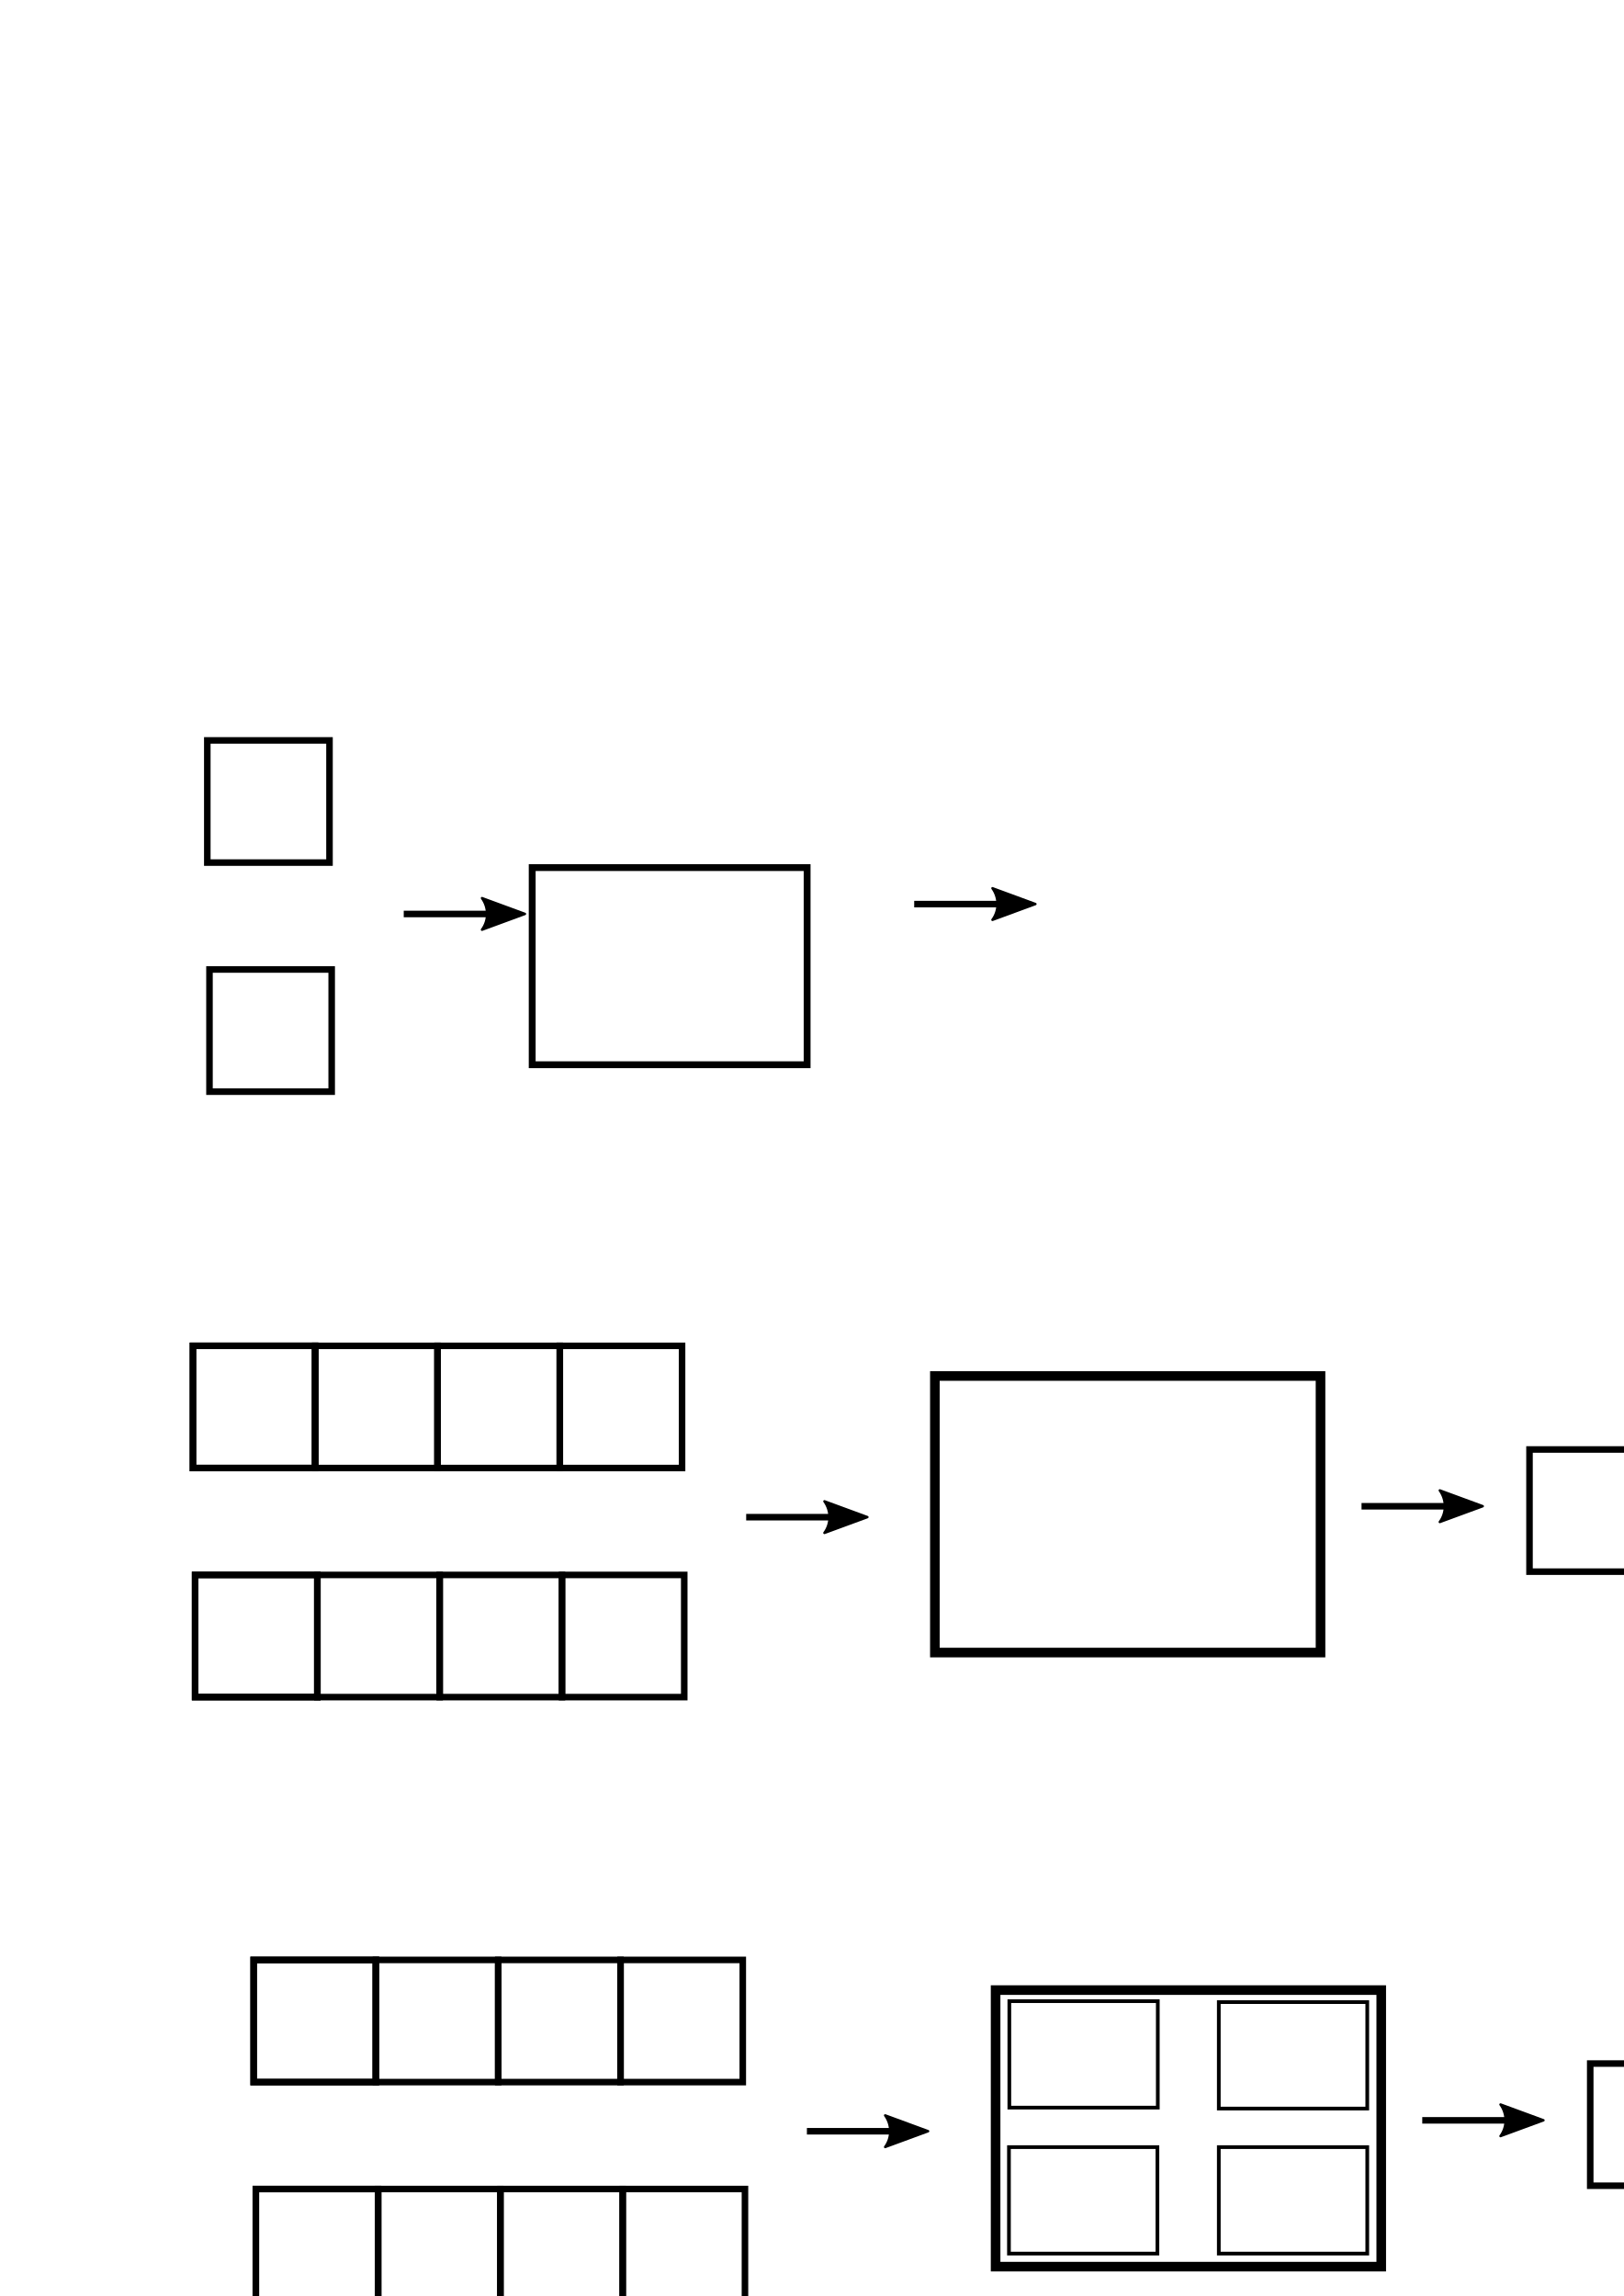
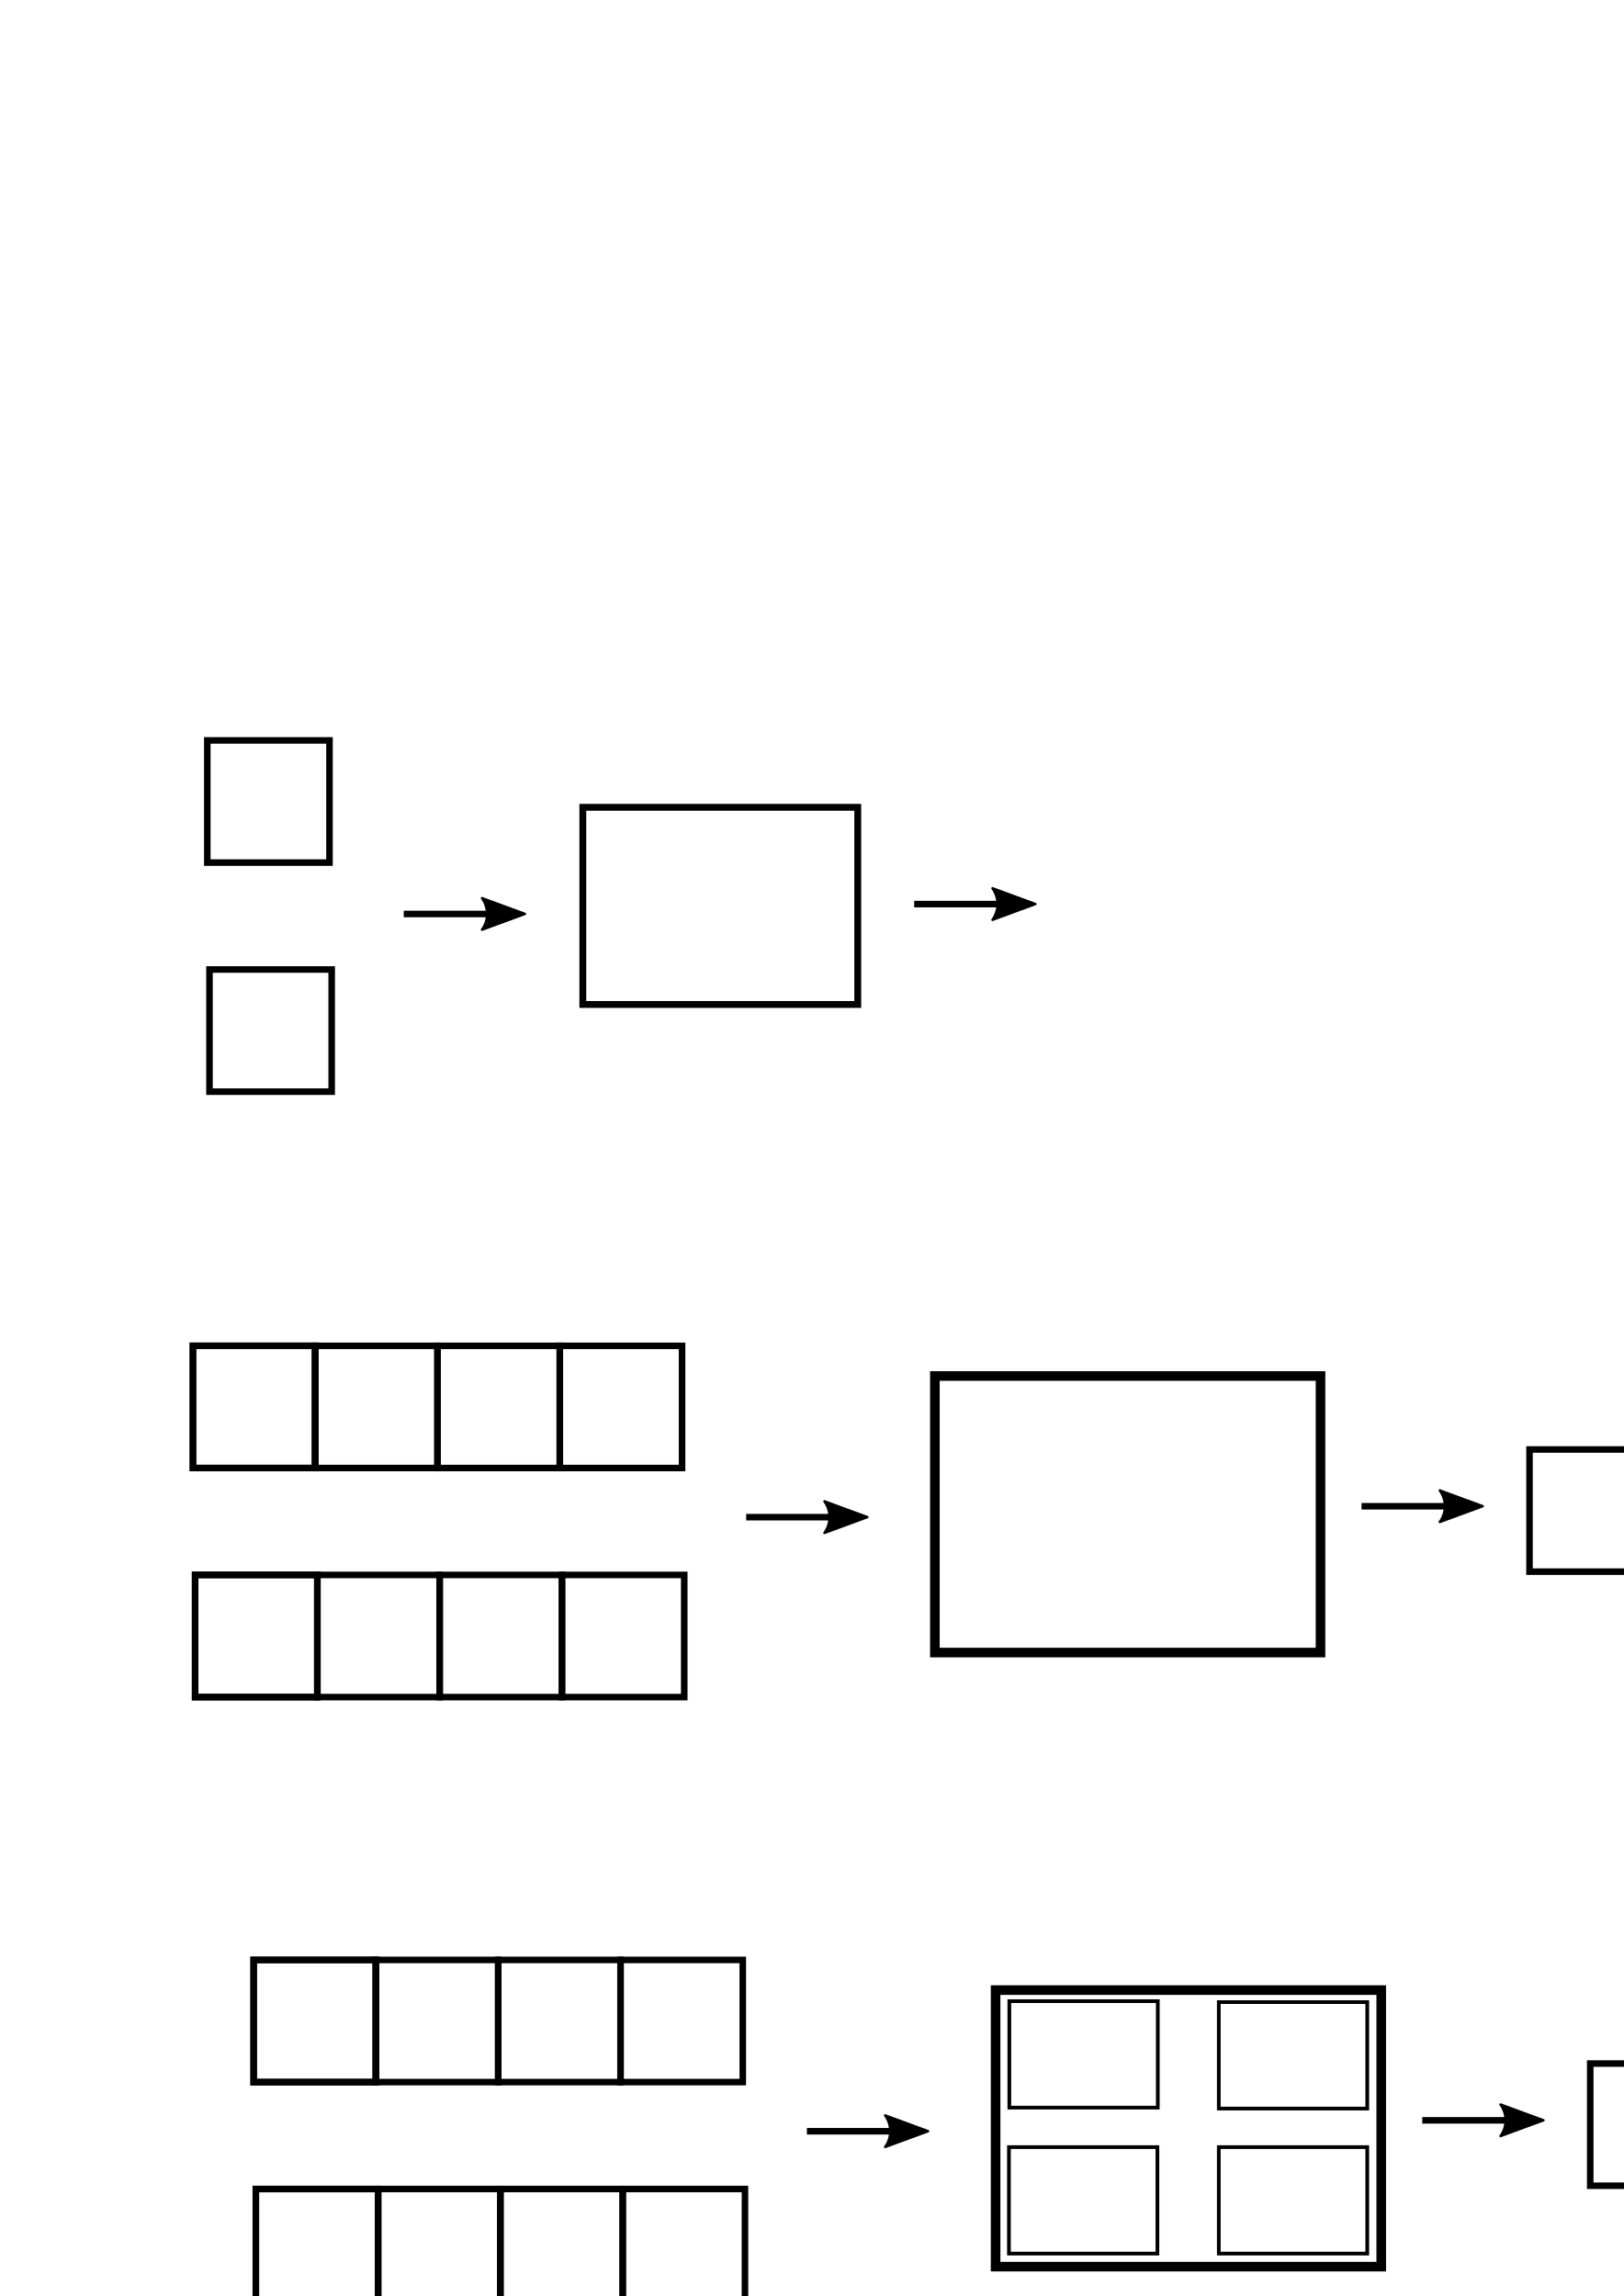
<svg xmlns="http://www.w3.org/2000/svg" xmlns:xlink="http://www.w3.org/1999/xlink" width="210mm" height="297mm" viewBox="0 0 744.094 1052.362" id="svg2" version="1.1">
  <defs id="defs4">
    <marker style="overflow:visible;" id="marker7127" refX="0.0" refY="0.0" orient="auto">
      <path transform="scale(0.6) rotate(180) translate(0,0)" d="M 8.719,4.034 L -2.207,0.016 L 8.719,-4.002 C 6.973,-1.63 6.983,1.616 8.719,4.034 z " style="fill-rule:evenodd;stroke-width:0.625;stroke-linejoin:round;stroke:#000000;stroke-opacity:1;fill:#000000;fill-opacity:1" id="path7129" />
    </marker>
    <marker orient="auto" refY="0.0" refX="0.0" id="Arrow2Mend" style="overflow:visible;">
      <path id="path4245" style="fill-rule:evenodd;stroke-width:0.625;stroke-linejoin:round;stroke:#000000;stroke-opacity:1;fill:#000000;fill-opacity:1" d="M 8.719,4.034 L -2.207,0.016 L 8.719,-4.002 C 6.973,-1.63 6.983,1.616 8.719,4.034 z " transform="scale(0.6) rotate(180) translate(0,0)" />
    </marker>
    <marker orient="auto" refY="0.0" refX="0.0" id="Arrow1Lend" style="overflow:visible;">
      <path id="path4221" d="M 0.0,0.0 L 5.0,-5.0 L -12.5,0.0 L 5.0,5.0 L 0.0,0.0 z " style="fill-rule:evenodd;stroke:#000000;stroke-width:1pt;stroke-opacity:1;fill:#000000;fill-opacity:1" transform="scale(0.8) rotate(180) translate(12.5,0)" />
    </marker>
    <marker orient="auto" refY="0" refX="0" id="Arrow2Mend-1" style="overflow:visible">
      <path id="path4245-7" style="fill:#000000;fill-opacity:1;fill-rule:evenodd;stroke:#000000;stroke-width:0.625;stroke-linejoin:round;stroke-opacity:1" d="M 8.719,4.034 -2.207,0.016 8.719,-4.002 c -1.745,2.372 -1.735,5.617 -6e-7,8.035 z" transform="scale(-0.6,-0.6)" />
    </marker>
    <marker orient="auto" refY="0" refX="0" id="Arrow2Mend-16" style="overflow:visible">
      <path id="path4245-8" style="fill:#000000;fill-opacity:1;fill-rule:evenodd;stroke:#000000;stroke-width:0.625;stroke-linejoin:round;stroke-opacity:1" d="M 8.719,4.034 -2.207,0.016 8.719,-4.002 c -1.745,2.372 -1.735,5.617 -6e-7,8.035 z" transform="scale(-0.6,-0.6)" />
    </marker>
    <marker orient="auto" refY="0" refX="0" id="Arrow2Mend-16-9" style="overflow:visible">
      <path id="path4245-8-4" style="fill:#000000;fill-opacity:1;fill-rule:evenodd;stroke:#000000;stroke-width:0.625;stroke-linejoin:round;stroke-opacity:1" d="M 8.719,4.034 -2.207,0.016 8.719,-4.002 c -1.745,2.372 -1.735,5.617 -6e-7,8.035 z" transform="scale(-0.6,-0.6)" />
    </marker>
    <marker orient="auto" refY="0" refX="0" id="Arrow2Mend-16-9-3" style="overflow:visible">
      <path id="path4245-8-4-9" style="fill:#000000;fill-opacity:1;fill-rule:evenodd;stroke:#000000;stroke-width:0.625;stroke-linejoin:round;stroke-opacity:1" d="M 8.719,4.034 -2.207,0.016 8.719,-4.002 c -1.745,2.372 -1.735,5.617 -6e-7,8.035 z" transform="scale(-0.6,-0.6)" />
    </marker>
    <marker orient="auto" refY="0" refX="0" id="Arrow2Mend-16-5" style="overflow:visible">
      <path id="path4245-8-1" style="fill:#000000;fill-opacity:1;fill-rule:evenodd;stroke:#000000;stroke-width:0.625;stroke-linejoin:round;stroke-opacity:1" d="M 8.719,4.034 -2.207,0.016 8.719,-4.002 c -1.745,2.372 -1.735,5.617 -6e-7,8.035 z" transform="scale(-0.6,-0.6)" />
    </marker>
    <marker orient="auto" refY="0" refX="0" id="Arrow2Mend-16-94" style="overflow:visible">
      <path id="path4245-8-5" style="fill:#000000;fill-opacity:1;fill-rule:evenodd;stroke:#000000;stroke-width:0.625;stroke-linejoin:round;stroke-opacity:1" d="M 8.719,4.034 -2.207,0.016 8.719,-4.002 c -1.745,2.372 -1.735,5.617 -6e-7,8.035 z" transform="scale(-0.6,-0.6)" />
    </marker>
    <marker orient="auto" refY="0" refX="0" id="Arrow2Mend-16-9-0" style="overflow:visible">
      <path id="path4245-8-4-8" style="fill:#000000;fill-opacity:1;fill-rule:evenodd;stroke:#000000;stroke-width:0.625;stroke-linejoin:round;stroke-opacity:1" d="M 8.719,4.034 -2.207,0.016 8.719,-4.002 c -1.745,2.372 -1.735,5.617 -6e-7,8.035 z" transform="scale(-0.6,-0.6)" />
    </marker>
    <marker orient="auto" refY="0" refX="0" id="Arrow2Mend-16-9-0-2" style="overflow:visible">
      <path id="path4245-8-4-8-9" style="fill:#000000;fill-opacity:1;fill-rule:evenodd;stroke:#000000;stroke-width:0.625;stroke-linejoin:round;stroke-opacity:1" d="M 8.719,4.034 -2.207,0.016 8.719,-4.002 c -1.745,2.372 -1.735,5.617 -6e-7,8.035 z" transform="scale(-0.6,-0.6)" />
    </marker>
    <marker orient="auto" refY="0" refX="0" id="Arrow2Mend-16-94-1" style="overflow:visible">
      <path id="path4245-8-5-3" style="fill:#000000;fill-opacity:1;fill-rule:evenodd;stroke:#000000;stroke-width:0.625;stroke-linejoin:round;stroke-opacity:1" d="M 8.719,4.034 -2.207,0.016 8.719,-4.002 c -1.745,2.372 -1.735,5.617 -6e-7,8.035 z" transform="scale(-0.6,-0.6)" />
    </marker>
  </defs>
  <g id="layer1">
    <flowRoot xml:space="preserve" id="flowRoot4164" style="font-style:normal;font-weight:normal;font-size:40px;line-height:125%;font-family:sans-serif;letter-spacing:0px;word-spacing:0px;fill:#000000;fill-opacity:1;stroke:none;stroke-width:1px;stroke-linecap:butt;stroke-linejoin:miter;stroke-opacity:1" transform="translate(0,42.4375)">
      <flowRegion id="flowRegion4166">
        <rect id="rect4168" width="184.375" height="121.875" x="101.562" y="294.55" />
      </flowRegion>
      <flowPara id="flowPara4170">A<flowSpan style="font-size:65%;baseline-shift:sub" id="flowSpan4180">1</flowSpan>
      </flowPara>
    </flowRoot>
    <flowRoot xml:space="preserve" id="flowRoot4172" style="font-style:normal;font-weight:normal;font-size:40px;line-height:125%;font-family:sans-serif;letter-spacing:0px;word-spacing:0px;fill:#000000;fill-opacity:1;stroke:none;stroke-width:1px;stroke-linecap:butt;stroke-linejoin:miter;stroke-opacity:1" transform="translate(-246.5625,118.625)">
      <flowRegion id="flowRegion4174">
        <rect id="rect4176" width="296.875" height="142.188" x="348.438" y="324.237" />
      </flowRegion>
      <flowPara id="flowPara4178">B<flowSpan style="font-size:65%;baseline-shift:sub" id="flowSpan4182">1</flowSpan>
      </flowPara>
    </flowRoot>
    <g id="g5028" transform="matrix(0.5400041,0,0,0.5400041,383.5025,638.281)">
      <rect y="516.555" x="146.38" height="90.364" width="125.989" id="rect4184" style="fill:none;fill-opacity:1;stroke:#000000;stroke-width:3.136;stroke-miterlimit:4;stroke-dasharray:none;stroke-opacity:1" />
      <flowRoot transform="translate(6.65515,-3.125)" style="font-style:normal;font-weight:normal;font-size:40px;line-height:125%;font-family:sans-serif;letter-spacing:0px;word-spacing:0px;fill:#000000;fill-opacity:1;stroke:none;stroke-width:1px;stroke-linecap:butt;stroke-linejoin:miter;stroke-opacity:1" id="flowRoot4186" xml:space="preserve">
        <flowRegion id="flowRegion4188">
          <rect y="536.737" x="151.562" height="65.625" width="137.5" id="rect4190" />
        </flowRegion>
        <flowPara id="flowPara4192">ALU1</flowPara>
      </flowRoot>
    </g>
    <flowRoot xml:space="preserve" id="flowRoot4194" style="font-style:normal;font-weight:normal;font-size:40px;line-height:125%;font-family:sans-serif;letter-spacing:0px;word-spacing:0px;fill:#000000;fill-opacity:1;stroke:none;stroke-width:1px;stroke-linecap:butt;stroke-linejoin:miter;stroke-opacity:1" transform="translate(405.9375,-317.8125)">
      <flowRegion id="flowRegion4196">
        <rect id="rect4198" width="309.375" height="71.875" x="90.625" y="702.362" />
      </flowRegion>
      <flowPara id="flowPara4200">S<flowSpan style="font-size:65%;baseline-shift:sub" id="flowSpan4208">1</flowSpan>
      </flowPara>
    </flowRoot>
    <path style="fill:none;fill-rule:evenodd;stroke:#000000;stroke-width:3;stroke-linecap:butt;stroke-linejoin:miter;stroke-miterlimit:4;stroke-dasharray:none;stroke-opacity:1;marker-end:url(#Arrow2Mend-16)" d="m 185.022,418.918 51.562,10e-6" id="path4212-2" />
    <rect style="fill:none;fill-opacity:1;stroke:#000000;stroke-width:3;stroke-miterlimit:4;stroke-dasharray:none;stroke-opacity:1" id="rect5003" width="56" height="56" x="95" y="339.362" />
    <rect style="fill:none;fill-opacity:1;stroke:#000000;stroke-width:3;stroke-miterlimit:4;stroke-dasharray:none;stroke-opacity:1" id="rect5003-6" width="56" height="56" x="96" y="444.362" />
    <flowRoot xml:space="preserve" id="flowRoot5020" style="font-style:normal;font-weight:normal;font-size:40px;line-height:125%;font-family:sans-serif;letter-spacing:0px;word-spacing:0px;fill:#000000;fill-opacity:1;stroke:none;stroke-width:1px;stroke-linecap:butt;stroke-linejoin:miter;stroke-opacity:1" transform="translate(206,-188)">
      <flowRegion id="flowRegion5022">
        <rect id="rect5024" width="90" height="79" x="-100" y="578.362" />
      </flowRegion>
      <flowPara id="flowPara5026">+</flowPara>
    </flowRoot>
    <path style="fill:none;fill-rule:evenodd;stroke:#000000;stroke-width:3;stroke-linecap:butt;stroke-linejoin:miter;stroke-miterlimit:4;stroke-dasharray:none;stroke-opacity:1;marker-end:url(#Arrow2Mend-16-9)" d="m 418.951,414.391 51.562,10e-6" id="path4212-2-7" />
    <flowRoot xml:space="preserve" id="flowRoot4164-6" style="font-style:normal;font-weight:normal;font-size:40px;line-height:125%;font-family:sans-serif;letter-spacing:0px;word-spacing:0px;fill:#000000;fill-opacity:1;stroke:none;stroke-width:1px;stroke-linecap:butt;stroke-linejoin:miter;stroke-opacity:1" transform="translate(-6.583989,319.9375)">
      <flowRegion id="flowRegion4166-0">
        <rect id="rect4168-1" width="184.375" height="121.875" x="101.562" y="294.55" />
      </flowRegion>
      <flowPara id="flowPara4170-9">A<flowSpan style="font-size:65%;baseline-shift:sub" id="flowSpan4180-0">1</flowSpan>
      </flowPara>
    </flowRoot>
    <flowRoot xml:space="preserve" id="flowRoot4172-2" style="font-style:normal;font-weight:normal;font-size:40px;line-height:125%;font-family:sans-serif;letter-spacing:0px;word-spacing:0px;fill:#000000;fill-opacity:1;stroke:none;stroke-width:1px;stroke-linecap:butt;stroke-linejoin:miter;stroke-opacity:1" transform="translate(-253.1465,396.125)">
      <flowRegion id="flowRegion4174-7">
        <rect id="rect4176-4" width="296.875" height="142.188" x="348.438" y="324.237" />
      </flowRegion>
      <flowPara id="flowPara4178-5">B<flowSpan style="font-size:65%;baseline-shift:sub" id="flowSpan5973">1</flowSpan>
      </flowPara>
    </flowRoot>
    <g id="g5028-9" transform="translate(311.416,132.5)">
      <rect y="498.187" x="117.012" height="126.755" width="176.726" id="rect4184-7" style="fill:none;fill-opacity:1;stroke:#000000;stroke-width:4.399;stroke-miterlimit:4;stroke-dasharray:none;stroke-opacity:1" />
      <flowRoot transform="translate(-13.9375,-27.125)" style="font-style:normal;font-weight:normal;font-size:40px;line-height:125%;font-family:sans-serif;letter-spacing:0px;word-spacing:0px;fill:#000000;fill-opacity:1;stroke:none;stroke-width:1px;stroke-linecap:butt;stroke-linejoin:miter;stroke-opacity:1" id="flowRoot4186-4" xml:space="preserve">
        <flowRegion id="flowRegion4188-1">
          <rect y="536.737" x="151.562" height="120.625" width="121.5" id="rect4190-1" />
        </flowRegion>
        <flowPara id="flowPara4192-0" style="text-align:center;text-anchor:middle">SIMD ALU</flowPara>
      </flowRoot>
    </g>
    <rect style="fill:none;fill-opacity:1;stroke:#000000;stroke-width:3;stroke-miterlimit:4;stroke-dasharray:none;stroke-opacity:1" id="rect5003-0" width="56" height="56" x="88.416" y="616.862" />
    <rect style="fill:none;fill-opacity:1;stroke:#000000;stroke-width:3;stroke-miterlimit:4;stroke-dasharray:none;stroke-opacity:1" id="rect5003-6-7" width="56" height="56" x="89.416" y="721.862" />
    <flowRoot xml:space="preserve" id="flowRoot5020-9" style="font-style:normal;font-weight:normal;font-size:40px;line-height:125%;font-family:sans-serif;letter-spacing:0px;word-spacing:0px;fill:#000000;fill-opacity:1;stroke:none;stroke-width:1px;stroke-linecap:butt;stroke-linejoin:miter;stroke-opacity:1" transform="translate(199.416,89.5)">
      <flowRegion id="flowRegion5022-1">
        <rect id="rect5024-6" width="90" height="79" x="-100" y="578.362" />
      </flowRegion>
      <flowPara id="flowPara5026-7">+</flowPara>
    </flowRoot>
    <use x="0" y="0" xlink:href="#rect5003-0" id="use5795" />
    <use x="0" y="0" xlink:href="#rect5003-0" transform="translate(56.05,0)" id="use5797" />
    <use x="0" y="0" xlink:href="#rect5003-0" transform="translate(112.1,0)" id="use5799" />
    <use x="0" y="0" xlink:href="#rect5003-0" transform="translate(168.15,0)" id="use5801" />
    <use x="0" y="0" xlink:href="#rect5003-6-7" id="use5803" />
    <use x="0" y="0" xlink:href="#rect5003-6-7" transform="translate(56.05,0)" id="use5805" />
    <use x="0" y="0" xlink:href="#rect5003-6-7" transform="translate(112.1,0)" id="use5807" />
    <use x="0" y="0" xlink:href="#rect5003-6-7" transform="translate(168.15,0)" id="use5809" />
    <flowRoot xml:space="preserve" id="flowRoot4164-6-2" style="font-style:normal;font-weight:normal;font-size:40px;line-height:125%;font-family:sans-serif;letter-spacing:0px;word-spacing:0px;fill:#000000;fill-opacity:1;stroke:none;stroke-width:1px;stroke-linecap:butt;stroke-linejoin:miter;stroke-opacity:1" transform="translate(50.63086,320.9924)">
      <flowRegion id="flowRegion4166-0-4">
        <rect id="rect4168-1-4" width="184.375" height="121.875" x="101.562" y="294.55" />
      </flowRegion>
      <flowPara id="flowPara4170-9-2">A<flowSpan style="font-size:65%;baseline-shift:sub" id="flowSpan5985">2</flowSpan>
      </flowPara>
    </flowRoot>
    <flowRoot xml:space="preserve" id="flowRoot4164-6-2-6" style="font-style:normal;font-weight:normal;font-size:40px;line-height:125%;font-family:sans-serif;letter-spacing:0px;word-spacing:0px;fill:#000000;fill-opacity:1;stroke:none;stroke-width:1px;stroke-linecap:butt;stroke-linejoin:miter;stroke-opacity:1" transform="translate(108.6309,321.9924)">
      <flowRegion id="flowRegion4166-0-4-8">
        <rect id="rect4168-1-4-0" width="184.375" height="121.875" x="101.562" y="294.55" />
      </flowRegion>
      <flowPara id="flowPara4170-9-2-0">A<flowSpan style="font-size:65%;baseline-shift:sub" id="flowSpan5983">3</flowSpan>
      </flowPara>
    </flowRoot>
    <flowRoot xml:space="preserve" id="flowRoot4164-6-2-6-3" style="font-style:normal;font-weight:normal;font-size:40px;line-height:125%;font-family:sans-serif;letter-spacing:0px;word-spacing:0px;fill:#000000;fill-opacity:1;stroke:none;stroke-width:1px;stroke-linecap:butt;stroke-linejoin:miter;stroke-opacity:1" transform="translate(162.6309,321.9924)">
      <flowRegion id="flowRegion4166-0-4-8-2">
        <rect id="rect4168-1-4-0-3" width="184.375" height="121.875" x="101.562" y="294.55" />
      </flowRegion>
      <flowPara id="flowPara4170-9-2-0-1">A<flowSpan style="font-size:65%;baseline-shift:sub" id="flowSpan5981">4</flowSpan>
      </flowPara>
    </flowRoot>
    <flowRoot xml:space="preserve" id="flowRoot4172-2-4" style="font-style:normal;font-weight:normal;font-size:40px;line-height:125%;font-family:sans-serif;letter-spacing:0px;word-spacing:0px;fill:#000000;fill-opacity:1;stroke:none;stroke-width:1px;stroke-linecap:butt;stroke-linejoin:miter;stroke-opacity:1" transform="translate(-195.9824,396.3049)">
      <flowRegion id="flowRegion4174-7-2">
        <rect id="rect4176-4-4" width="296.875" height="142.188" x="348.438" y="324.237" />
      </flowRegion>
      <flowPara id="flowPara4178-5-6">B<flowSpan style="font-size:65%;baseline-shift:sub" id="flowSpan5975">2</flowSpan>
      </flowPara>
    </flowRoot>
    <flowRoot xml:space="preserve" id="flowRoot4172-2-4-1" style="font-style:normal;font-weight:normal;font-size:40px;line-height:125%;font-family:sans-serif;letter-spacing:0px;word-spacing:0px;fill:#000000;fill-opacity:1;stroke:none;stroke-width:1px;stroke-linecap:butt;stroke-linejoin:miter;stroke-opacity:1" transform="translate(-140.9824,395.3049)">
      <flowRegion id="flowRegion4174-7-2-1">
        <rect id="rect4176-4-4-9" width="296.875" height="142.188" x="348.438" y="324.237" />
      </flowRegion>
      <flowPara id="flowPara4178-5-6-1">B<flowSpan style="font-size:65%;baseline-shift:sub" id="flowSpan5977">3</flowSpan>
      </flowPara>
    </flowRoot>
    <flowRoot xml:space="preserve" id="flowRoot4172-2-4-1-3" style="font-style:normal;font-weight:normal;font-size:40px;line-height:125%;font-family:sans-serif;letter-spacing:0px;word-spacing:0px;fill:#000000;fill-opacity:1;stroke:none;stroke-width:1px;stroke-linecap:butt;stroke-linejoin:miter;stroke-opacity:1" transform="translate(-85.98242,395.3049)">
      <flowRegion id="flowRegion4174-7-2-1-0">
        <rect id="rect4176-4-4-9-2" width="296.875" height="142.188" x="348.438" y="324.237" />
      </flowRegion>
      <flowPara id="flowPara4178-5-6-1-6">B<flowSpan style="font-size:65%;baseline-shift:sub" id="flowSpan5979">4</flowSpan>
      </flowPara>
    </flowRoot>
    <path style="fill:none;fill-rule:evenodd;stroke:#000000;stroke-width:3;stroke-linecap:butt;stroke-linejoin:miter;stroke-miterlimit:4;stroke-dasharray:none;stroke-opacity:1;marker-end:url(#Arrow2Mend-16-94)" d="m 341.951,695.391 51.562,10e-6" id="path4212-2-1" />
    <flowRoot xml:space="preserve" id="flowRoot5020-9-3" style="font-style:normal;font-weight:normal;font-size:40px;line-height:125%;font-family:sans-serif;letter-spacing:0px;word-spacing:0px;fill:#000000;fill-opacity:1;stroke:none;stroke-width:1px;stroke-linecap:butt;stroke-linejoin:miter;stroke-opacity:1" transform="translate(257.6328,88.37326)">
      <flowRegion id="flowRegion5022-1-9">
        <rect id="rect5024-6-7" width="90" height="79" x="-100" y="578.362" />
      </flowRegion>
      <flowPara id="flowPara5026-7-2">+</flowPara>
    </flowRoot>
    <flowRoot xml:space="preserve" id="flowRoot5020-9-1" style="font-style:normal;font-weight:normal;font-size:40px;line-height:125%;font-family:sans-serif;letter-spacing:0px;word-spacing:0px;fill:#000000;fill-opacity:1;stroke:none;stroke-width:1px;stroke-linecap:butt;stroke-linejoin:miter;stroke-opacity:1" transform="translate(313.6328,88.37326)">
      <flowRegion id="flowRegion5022-1-2">
        <rect id="rect5024-6-5" width="90" height="79" x="-100" y="578.362" />
      </flowRegion>
      <flowPara id="flowPara5026-7-1">+</flowPara>
    </flowRoot>
    <flowRoot xml:space="preserve" id="flowRoot5020-9-2" style="font-style:normal;font-weight:normal;font-size:40px;line-height:125%;font-family:sans-serif;letter-spacing:0px;word-spacing:0px;fill:#000000;fill-opacity:1;stroke:none;stroke-width:1px;stroke-linecap:butt;stroke-linejoin:miter;stroke-opacity:1" transform="translate(365.6328,88.37326)">
      <flowRegion id="flowRegion5022-1-3">
        <rect id="rect5024-6-3" width="90" height="79" x="-100" y="578.362" />
      </flowRegion>
      <flowPara id="flowPara5026-7-7">+</flowPara>
    </flowRoot>
    <path style="fill:none;fill-rule:evenodd;stroke:#000000;stroke-width:3;stroke-linecap:butt;stroke-linejoin:miter;stroke-miterlimit:4;stroke-dasharray:none;stroke-opacity:1;marker-end:url(#Arrow2Mend-16-9-0)" d="m 623.951,690.391 51.562,10e-6" id="path4212-2-7-6" />
    <flowRoot xml:space="preserve" id="flowRoot4164-6-6" style="font-style:normal;font-weight:normal;font-size:40px;line-height:125%;font-family:sans-serif;letter-spacing:0px;word-spacing:0px;fill:#000000;fill-opacity:1;stroke:none;stroke-width:1px;stroke-linecap:butt;stroke-linejoin:miter;stroke-opacity:1" transform="translate(605.925,367.4375)">
      <flowRegion id="flowRegion4166-0-1">
        <rect id="rect4168-1-41" width="184.375" height="121.875" x="101.562" y="294.55" />
      </flowRegion>
      <flowPara id="flowPara4170-9-8">S<flowSpan style="font-size:65%;baseline-shift:sub" id="flowSpan6717">1</flowSpan>
      </flowPara>
    </flowRoot>
    <use transform="translate(612.509,47.50002)" height="100%" width="100%" x="0" y="0" xlink:href="#rect5003-0" id="use5795-2" />
    <use height="100%" width="100%" x="0" y="0" xlink:href="#rect5003-0" transform="translate(668.559,47.50002)" id="use5797-3" />
    <use height="100%" width="100%" x="0" y="0" xlink:href="#rect5003-0" transform="translate(724.609,47.50002)" id="use5799-2" />
    <use height="100%" width="100%" x="0" y="0" xlink:href="#rect5003-0" transform="translate(780.659,47.50002)" id="use5801-7" />
    <flowRoot xml:space="preserve" id="flowRoot4164-6-2-1" style="font-style:normal;font-weight:normal;font-size:40px;line-height:125%;font-family:sans-serif;letter-spacing:0px;word-spacing:0px;fill:#000000;fill-opacity:1;stroke:none;stroke-width:1px;stroke-linecap:butt;stroke-linejoin:miter;stroke-opacity:1" transform="translate(663.1398,368.4924)">
      <flowRegion id="flowRegion4166-0-4-6">
        <rect id="rect4168-1-4-8" width="184.375" height="121.875" x="101.562" y="294.55" />
      </flowRegion>
      <flowPara id="flowPara4170-9-2-7">S<flowSpan style="font-size:65%;baseline-shift:sub" id="flowSpan6719">2</flowSpan>
      </flowPara>
    </flowRoot>
    <flowRoot xml:space="preserve" id="flowRoot4164-6-2-6-2" style="font-style:normal;font-weight:normal;font-size:40px;line-height:125%;font-family:sans-serif;letter-spacing:0px;word-spacing:0px;fill:#000000;fill-opacity:1;stroke:none;stroke-width:1px;stroke-linecap:butt;stroke-linejoin:miter;stroke-opacity:1" transform="translate(721.1398,369.4924)">
      <flowRegion id="flowRegion4166-0-4-8-7">
        <rect id="rect4168-1-4-0-8" width="184.375" height="121.875" x="101.562" y="294.55" />
      </flowRegion>
      <flowPara id="flowPara4170-9-2-0-5">S<flowSpan style="font-size:65%;baseline-shift:sub" id="flowSpan6721">3</flowSpan>
      </flowPara>
    </flowRoot>
    <flowRoot xml:space="preserve" id="flowRoot4164-6-2-6-3-1" style="font-style:normal;font-weight:normal;font-size:40px;line-height:125%;font-family:sans-serif;letter-spacing:0px;word-spacing:0px;fill:#000000;fill-opacity:1;stroke:none;stroke-width:1px;stroke-linecap:butt;stroke-linejoin:miter;stroke-opacity:1" transform="translate(775.1398,369.4924)">
      <flowRegion id="flowRegion4166-0-4-8-2-6">
        <rect id="rect4168-1-4-0-3-6" width="184.375" height="121.875" x="101.562" y="294.55" />
      </flowRegion>
      <flowPara id="flowPara4170-9-2-0-1-9">S<flowSpan style="font-size:65%;baseline-shift:sub" id="flowSpan6723">4</flowSpan>
      </flowPara>
    </flowRoot>
    <flowRoot xml:space="preserve" id="flowRoot4164-6-5" style="font-style:normal;font-weight:normal;font-size:40px;line-height:125%;font-family:sans-serif;letter-spacing:0px;word-spacing:0px;fill:#000000;fill-opacity:1;stroke:none;stroke-width:1px;stroke-linecap:butt;stroke-linejoin:miter;stroke-opacity:1" transform="translate(21.24323,601.3984)">
      <flowRegion id="flowRegion4166-0-40">
        <rect id="rect4168-1-5" width="184.375" height="121.875" x="101.562" y="294.55" />
      </flowRegion>
      <flowPara id="flowPara4170-9-84">A<flowSpan style="font-size:65%;baseline-shift:sub" id="flowSpan4180-0-1">1</flowSpan>
      </flowPara>
    </flowRoot>
    <flowRoot xml:space="preserve" id="flowRoot4172-2-8" style="font-style:normal;font-weight:normal;font-size:40px;line-height:125%;font-family:sans-serif;letter-spacing:0px;word-spacing:0px;fill:#000000;fill-opacity:1;stroke:none;stroke-width:1px;stroke-linecap:butt;stroke-linejoin:miter;stroke-opacity:1" transform="translate(-225.3193,677.5859)">
      <flowRegion id="flowRegion4174-7-6">
        <rect id="rect4176-4-48" width="296.875" height="142.188" x="348.438" y="324.237" />
      </flowRegion>
      <flowPara id="flowPara4178-5-9">B<flowSpan style="font-size:65%;baseline-shift:sub" id="flowSpan5973-0">1</flowSpan>
      </flowPara>
    </flowRoot>
    <g id="g5028-9-1" transform="translate(339.2432,413.9609)">
      <rect y="498.187" x="117.012" height="126.755" width="176.726" id="rect4184-7-2" style="fill:none;fill-opacity:1;stroke:#000000;stroke-width:4.399;stroke-miterlimit:4;stroke-dasharray:none;stroke-opacity:1" />
    </g>
    <rect style="fill:none;fill-opacity:1;stroke:#000000;stroke-width:3;stroke-miterlimit:4;stroke-dasharray:none;stroke-opacity:1" id="rect5003-0-3" width="56" height="56" x="116.243" y="898.323" />
    <rect style="fill:none;fill-opacity:1;stroke:#000000;stroke-width:3;stroke-miterlimit:4;stroke-dasharray:none;stroke-opacity:1" id="rect5003-6-7-5" width="56" height="56" x="117.243" y="1003.323" />
    <flowRoot xml:space="preserve" id="flowRoot5020-9-9" style="font-style:normal;font-weight:normal;font-size:40px;line-height:125%;font-family:sans-serif;letter-spacing:0px;word-spacing:0px;fill:#000000;fill-opacity:1;stroke:none;stroke-width:1px;stroke-linecap:butt;stroke-linejoin:miter;stroke-opacity:1" transform="translate(227.2432,370.9609)">
      <flowRegion id="flowRegion5022-1-1">
        <rect id="rect5024-6-4" width="90" height="79" x="-100" y="578.362" />
      </flowRegion>
      <flowPara id="flowPara5026-7-5">+</flowPara>
    </flowRoot>
    <use transform="translate(-3.6958716e-6,-7.8862629e-7)" height="100%" width="100%" x="0" y="0" xlink:href="#rect5003-0-3" id="use5795-0" />
    <use height="100%" width="100%" x="0" y="0" xlink:href="#rect5003-0-3" transform="translate(56.05001,-7.8862629e-7)" id="use5797-6" />
    <use height="100%" width="100%" x="0" y="0" xlink:href="#rect5003-0-3" transform="translate(112.1,-7.8862629e-7)" id="use5799-1" />
    <use height="100%" width="100%" x="0" y="0" xlink:href="#rect5003-0-3" transform="translate(168.15,-7.8862629e-7)" id="use5801-3" />
    <use transform="translate(-3.6958716e-6,-7.8862629e-7)" height="100%" width="100%" x="0" y="0" xlink:href="#rect5003-6-7-5" id="use5803-8" />
    <use height="100%" width="100%" x="0" y="0" xlink:href="#rect5003-6-7-5" transform="translate(56.05001,-7.8862629e-7)" id="use5805-9" />
    <use height="100%" width="100%" x="0" y="0" xlink:href="#rect5003-6-7-5" transform="translate(112.1,-7.8862629e-7)" id="use5807-5" />
    <use height="100%" width="100%" x="0" y="0" xlink:href="#rect5003-6-7-5" transform="translate(168.15,-7.8862629e-7)" id="use5809-6" />
    <flowRoot xml:space="preserve" id="flowRoot4164-6-2-0" style="font-style:normal;font-weight:normal;font-size:40px;line-height:125%;font-family:sans-serif;letter-spacing:0px;word-spacing:0px;fill:#000000;fill-opacity:1;stroke:none;stroke-width:1px;stroke-linecap:butt;stroke-linejoin:miter;stroke-opacity:1" transform="translate(78.45808,602.4533)">
      <flowRegion id="flowRegion4166-0-4-0">
        <rect id="rect4168-1-4-1" width="184.375" height="121.875" x="101.562" y="294.55" />
      </flowRegion>
      <flowPara id="flowPara4170-9-2-07">A<flowSpan style="font-size:65%;baseline-shift:sub" id="flowSpan5985-8">2</flowSpan>
      </flowPara>
    </flowRoot>
    <flowRoot xml:space="preserve" id="flowRoot4164-6-2-6-6" style="font-style:normal;font-weight:normal;font-size:40px;line-height:125%;font-family:sans-serif;letter-spacing:0px;word-spacing:0px;fill:#000000;fill-opacity:1;stroke:none;stroke-width:1px;stroke-linecap:butt;stroke-linejoin:miter;stroke-opacity:1" transform="translate(136.4581,603.4533)">
      <flowRegion id="flowRegion4166-0-4-8-3">
        <rect id="rect4168-1-4-0-4" width="184.375" height="121.875" x="101.562" y="294.55" />
      </flowRegion>
      <flowPara id="flowPara4170-9-2-0-8">A<flowSpan style="font-size:65%;baseline-shift:sub" id="flowSpan5983-3">3</flowSpan>
      </flowPara>
    </flowRoot>
    <flowRoot xml:space="preserve" id="flowRoot4164-6-2-6-3-2" style="font-style:normal;font-weight:normal;font-size:40px;line-height:125%;font-family:sans-serif;letter-spacing:0px;word-spacing:0px;fill:#000000;fill-opacity:1;stroke:none;stroke-width:1px;stroke-linecap:butt;stroke-linejoin:miter;stroke-opacity:1" transform="translate(190.4581,603.4533)">
      <flowRegion id="flowRegion4166-0-4-8-2-66">
        <rect id="rect4168-1-4-0-3-2" width="184.375" height="121.875" x="101.562" y="294.55" />
      </flowRegion>
      <flowPara id="flowPara4170-9-2-0-1-8">A<flowSpan style="font-size:65%;baseline-shift:sub" id="flowSpan5981-5">4</flowSpan>
      </flowPara>
    </flowRoot>
    <flowRoot xml:space="preserve" id="flowRoot4172-2-4-2" style="font-style:normal;font-weight:normal;font-size:40px;line-height:125%;font-family:sans-serif;letter-spacing:0px;word-spacing:0px;fill:#000000;fill-opacity:1;stroke:none;stroke-width:1px;stroke-linecap:butt;stroke-linejoin:miter;stroke-opacity:1" transform="translate(-168.1552,677.7658)">
      <flowRegion id="flowRegion4174-7-2-8">
        <rect id="rect4176-4-4-5" width="296.875" height="142.188" x="348.438" y="324.237" />
      </flowRegion>
      <flowPara id="flowPara4178-5-6-3">B<flowSpan style="font-size:65%;baseline-shift:sub" id="flowSpan5975-9">2</flowSpan>
      </flowPara>
    </flowRoot>
    <flowRoot xml:space="preserve" id="flowRoot4172-2-4-1-1" style="font-style:normal;font-weight:normal;font-size:40px;line-height:125%;font-family:sans-serif;letter-spacing:0px;word-spacing:0px;fill:#000000;fill-opacity:1;stroke:none;stroke-width:1px;stroke-linecap:butt;stroke-linejoin:miter;stroke-opacity:1" transform="translate(-113.1552,676.7658)">
      <flowRegion id="flowRegion4174-7-2-1-5">
        <rect id="rect4176-4-4-9-3" width="296.875" height="142.188" x="348.438" y="324.237" />
      </flowRegion>
      <flowPara id="flowPara4178-5-6-1-8">B<flowSpan style="font-size:65%;baseline-shift:sub" id="flowSpan5977-5">3</flowSpan>
      </flowPara>
    </flowRoot>
    <flowRoot xml:space="preserve" id="flowRoot4172-2-4-1-3-3" style="font-style:normal;font-weight:normal;font-size:40px;line-height:125%;font-family:sans-serif;letter-spacing:0px;word-spacing:0px;fill:#000000;fill-opacity:1;stroke:none;stroke-width:1px;stroke-linecap:butt;stroke-linejoin:miter;stroke-opacity:1" transform="translate(-58.1552,676.7658)">
      <flowRegion id="flowRegion4174-7-2-1-0-1">
        <rect id="rect4176-4-4-9-2-9" width="296.875" height="142.188" x="348.438" y="324.237" />
      </flowRegion>
      <flowPara id="flowPara4178-5-6-1-6-4">B<flowSpan style="font-size:65%;baseline-shift:sub" id="flowSpan5979-9">4</flowSpan>
      </flowPara>
    </flowRoot>
    <path style="fill:none;fill-rule:evenodd;stroke:#000000;stroke-width:3;stroke-linecap:butt;stroke-linejoin:miter;stroke-miterlimit:4;stroke-dasharray:none;stroke-opacity:1;marker-end:url(#Arrow2Mend)" d="m 369.778,976.852 51.562,10e-6" id="path4212-2-1-1" />
    <flowRoot xml:space="preserve" id="flowRoot5020-9-3-3" style="font-style:normal;font-weight:normal;font-size:40px;line-height:125%;font-family:sans-serif;letter-spacing:0px;word-spacing:0px;fill:#000000;fill-opacity:1;stroke:none;stroke-width:1px;stroke-linecap:butt;stroke-linejoin:miter;stroke-opacity:1" transform="translate(285.46,369.8342)">
      <flowRegion id="flowRegion5022-1-9-9">
        <rect id="rect5024-6-7-0" width="90" height="79" x="-100" y="578.362" />
      </flowRegion>
      <flowPara id="flowPara5026-7-2-3">+</flowPara>
    </flowRoot>
    <flowRoot xml:space="preserve" id="flowRoot5020-9-1-6" style="font-style:normal;font-weight:normal;font-size:40px;line-height:125%;font-family:sans-serif;letter-spacing:0px;word-spacing:0px;fill:#000000;fill-opacity:1;stroke:none;stroke-width:1px;stroke-linecap:butt;stroke-linejoin:miter;stroke-opacity:1" transform="translate(341.46,369.8342)">
      <flowRegion id="flowRegion5022-1-2-1">
        <rect id="rect5024-6-5-0" width="90" height="79" x="-100" y="578.362" />
      </flowRegion>
      <flowPara id="flowPara5026-7-1-6">+</flowPara>
    </flowRoot>
    <flowRoot xml:space="preserve" id="flowRoot5020-9-2-7" style="font-style:normal;font-weight:normal;font-size:40px;line-height:125%;font-family:sans-serif;letter-spacing:0px;word-spacing:0px;fill:#000000;fill-opacity:1;stroke:none;stroke-width:1px;stroke-linecap:butt;stroke-linejoin:miter;stroke-opacity:1" transform="translate(393.46,369.8342)">
      <flowRegion id="flowRegion5022-1-3-2">
        <rect id="rect5024-6-3-1" width="90" height="79" x="-100" y="578.362" />
      </flowRegion>
      <flowPara id="flowPara5026-7-7-0">+</flowPara>
    </flowRoot>
    <path style="fill:none;fill-rule:evenodd;stroke:#000000;stroke-width:3;stroke-linecap:butt;stroke-linejoin:miter;stroke-miterlimit:4;stroke-dasharray:none;stroke-opacity:1;marker-end:url(#marker7127)" d="m 651.778,971.852 51.562,10e-6" id="path4212-2-7-6-2" />
    <flowRoot xml:space="preserve" id="flowRoot4164-6-6-2" style="font-style:normal;font-weight:normal;font-size:40px;line-height:125%;font-family:sans-serif;letter-spacing:0px;word-spacing:0px;fill:#000000;fill-opacity:1;stroke:none;stroke-width:1px;stroke-linecap:butt;stroke-linejoin:miter;stroke-opacity:1" transform="translate(633.7522,648.8984)">
      <flowRegion id="flowRegion4166-0-1-1">
        <rect id="rect4168-1-41-2" width="184.375" height="121.875" x="101.562" y="294.55" />
      </flowRegion>
      <flowPara id="flowPara4170-9-8-5">S<flowSpan style="font-size:65%;baseline-shift:sub" id="flowSpan6717-5">1</flowSpan>
      </flowPara>
    </flowRoot>
    <use transform="translate(612.509,47.50002)" height="100%" width="100%" x="0" y="0" xlink:href="#rect5003-0-3" id="use5795-2-5" />
    <use height="100%" width="100%" x="0" y="0" xlink:href="#rect5003-0-3" transform="translate(668.559,47.50002)" id="use5797-3-3" />
    <use height="100%" width="100%" x="0" y="0" xlink:href="#rect5003-0-3" transform="translate(724.609,47.50002)" id="use5799-2-8" />
    <use height="100%" width="100%" x="0" y="0" xlink:href="#rect5003-0-3" transform="translate(780.659,47.50002)" id="use5801-7-2" />
    <flowRoot xml:space="preserve" id="flowRoot4164-6-2-1-7" style="font-style:normal;font-weight:normal;font-size:40px;line-height:125%;font-family:sans-serif;letter-spacing:0px;word-spacing:0px;fill:#000000;fill-opacity:1;stroke:none;stroke-width:1px;stroke-linecap:butt;stroke-linejoin:miter;stroke-opacity:1" transform="translate(690.967,649.9533)">
      <flowRegion id="flowRegion4166-0-4-6-4">
        <rect id="rect4168-1-4-8-0" width="184.375" height="121.875" x="101.562" y="294.55" />
      </flowRegion>
      <flowPara id="flowPara4170-9-2-7-2">S<flowSpan style="font-size:65%;baseline-shift:sub" id="flowSpan6719-9">2</flowSpan>
      </flowPara>
    </flowRoot>
    <flowRoot xml:space="preserve" id="flowRoot4164-6-2-6-2-0" style="font-style:normal;font-weight:normal;font-size:40px;line-height:125%;font-family:sans-serif;letter-spacing:0px;word-spacing:0px;fill:#000000;fill-opacity:1;stroke:none;stroke-width:1px;stroke-linecap:butt;stroke-linejoin:miter;stroke-opacity:1" transform="translate(748.967,650.9533)">
      <flowRegion id="flowRegion4166-0-4-8-7-0">
        <rect id="rect4168-1-4-0-8-0" width="184.375" height="121.875" x="101.562" y="294.55" />
      </flowRegion>
      <flowPara id="flowPara4170-9-2-0-5-3">S<flowSpan style="font-size:65%;baseline-shift:sub" id="flowSpan6721-2">3</flowSpan>
      </flowPara>
    </flowRoot>
    <flowRoot xml:space="preserve" id="flowRoot4164-6-2-6-3-1-6" style="font-style:normal;font-weight:normal;font-size:40px;line-height:125%;font-family:sans-serif;letter-spacing:0px;word-spacing:0px;fill:#000000;fill-opacity:1;stroke:none;stroke-width:1px;stroke-linecap:butt;stroke-linejoin:miter;stroke-opacity:1" transform="translate(802.967,650.9533)">
      <flowRegion id="flowRegion4166-0-4-8-2-6-7">
        <rect id="rect4168-1-4-0-3-6-1" width="184.375" height="121.875" x="101.562" y="294.55" />
      </flowRegion>
      <flowPara id="flowPara4170-9-2-0-1-9-2">S<flowSpan style="font-size:65%;baseline-shift:sub" id="flowSpan6723-0">4</flowSpan>
      </flowPara>
    </flowRoot>
-     <g id="g5028-1" transform="translate(97.50934,-118.9011)">
+     <g id="g5028-1" transform="translate(120.7113,-146.5224)">
      <rect y="516.555" x="146.38" height="90.364" width="125.989" id="rect4184-70" style="fill:none;fill-opacity:1;stroke:#000000;stroke-width:3.136;stroke-miterlimit:4;stroke-dasharray:none;stroke-opacity:1" />
      <flowRoot transform="translate(14.0625,-3.125)" style="font-style:normal;font-weight:normal;font-size:40px;line-height:125%;font-family:sans-serif;letter-spacing:0px;word-spacing:0px;fill:#000000;fill-opacity:1;stroke:none;stroke-width:1px;stroke-linecap:butt;stroke-linejoin:miter;stroke-opacity:1" id="flowRoot4186-9" xml:space="preserve">
        <flowRegion id="flowRegion4188-8">
          <rect y="536.737" x="151.562" height="65.625" width="137.5" id="rect4190-2" />
        </flowRegion>
        <flowPara id="flowPara4192-7">ALU</flowPara>
      </flowRoot>
    </g>
    <g id="g5028-0" transform="matrix(0.5400041,0,0,0.5400041,479.4921,638.7131)">
      <rect y="516.555" x="146.38" height="90.364" width="125.989" id="rect4184-1" style="fill:none;fill-opacity:1;stroke:#000000;stroke-width:3.136;stroke-miterlimit:4;stroke-dasharray:none;stroke-opacity:1" />
      <flowRoot transform="translate(6.65515,-3.125)" style="font-style:normal;font-weight:normal;font-size:40px;line-height:125%;font-family:sans-serif;letter-spacing:0px;word-spacing:0px;fill:#000000;fill-opacity:1;stroke:none;stroke-width:1px;stroke-linecap:butt;stroke-linejoin:miter;stroke-opacity:1" id="flowRoot4186-96" xml:space="preserve">
        <flowRegion id="flowRegion4188-16">
          <rect y="536.737" x="151.562" height="65.625" width="137.5" id="rect4190-19" />
        </flowRegion>
        <flowPara id="flowPara4192-71">ALU2</flowPara>
      </flowRoot>
    </g>
    <g id="g5028-0-9" transform="matrix(0.5400041,0,0,0.5400041,383.3256,705.1812)">
      <rect y="516.555" x="146.38" height="90.364" width="125.989" id="rect4184-1-3" style="fill:none;fill-opacity:1;stroke:#000000;stroke-width:3.136;stroke-miterlimit:4;stroke-dasharray:none;stroke-opacity:1" />
      <flowRoot transform="translate(6.65515,-3.125)" style="font-style:normal;font-weight:normal;font-size:40px;line-height:125%;font-family:sans-serif;letter-spacing:0px;word-spacing:0px;fill:#000000;fill-opacity:1;stroke:none;stroke-width:1px;stroke-linecap:butt;stroke-linejoin:miter;stroke-opacity:1" id="flowRoot4186-96-7" xml:space="preserve">
        <flowRegion id="flowRegion4188-16-5">
          <rect y="536.737" x="151.562" height="65.625" width="137.5" id="rect4190-19-6" />
        </flowRegion>
        <flowPara id="flowPara4192-71-6">ALU3</flowPara>
      </flowRoot>
    </g>
    <g id="g5028-0-0" transform="matrix(0.5400041,0,0,0.5400041,479.4921,705.1812)">
      <rect y="516.555" x="146.38" height="90.364" width="125.989" id="rect4184-1-6" style="fill:none;fill-opacity:1;stroke:#000000;stroke-width:3.136;stroke-miterlimit:4;stroke-dasharray:none;stroke-opacity:1" />
      <flowRoot transform="translate(6.65515,-3.125)" style="font-style:normal;font-weight:normal;font-size:40px;line-height:125%;font-family:sans-serif;letter-spacing:0px;word-spacing:0px;fill:#000000;fill-opacity:1;stroke:none;stroke-width:1px;stroke-linecap:butt;stroke-linejoin:miter;stroke-opacity:1" id="flowRoot4186-96-1" xml:space="preserve">
        <flowRegion id="flowRegion4188-16-9">
          <rect y="536.737" x="151.562" height="65.625" width="137.5" id="rect4190-19-66" />
        </flowRegion>
        <flowPara id="flowPara4192-71-4">ALU4</flowPara>
      </flowRoot>
    </g>
  </g>
</svg>
